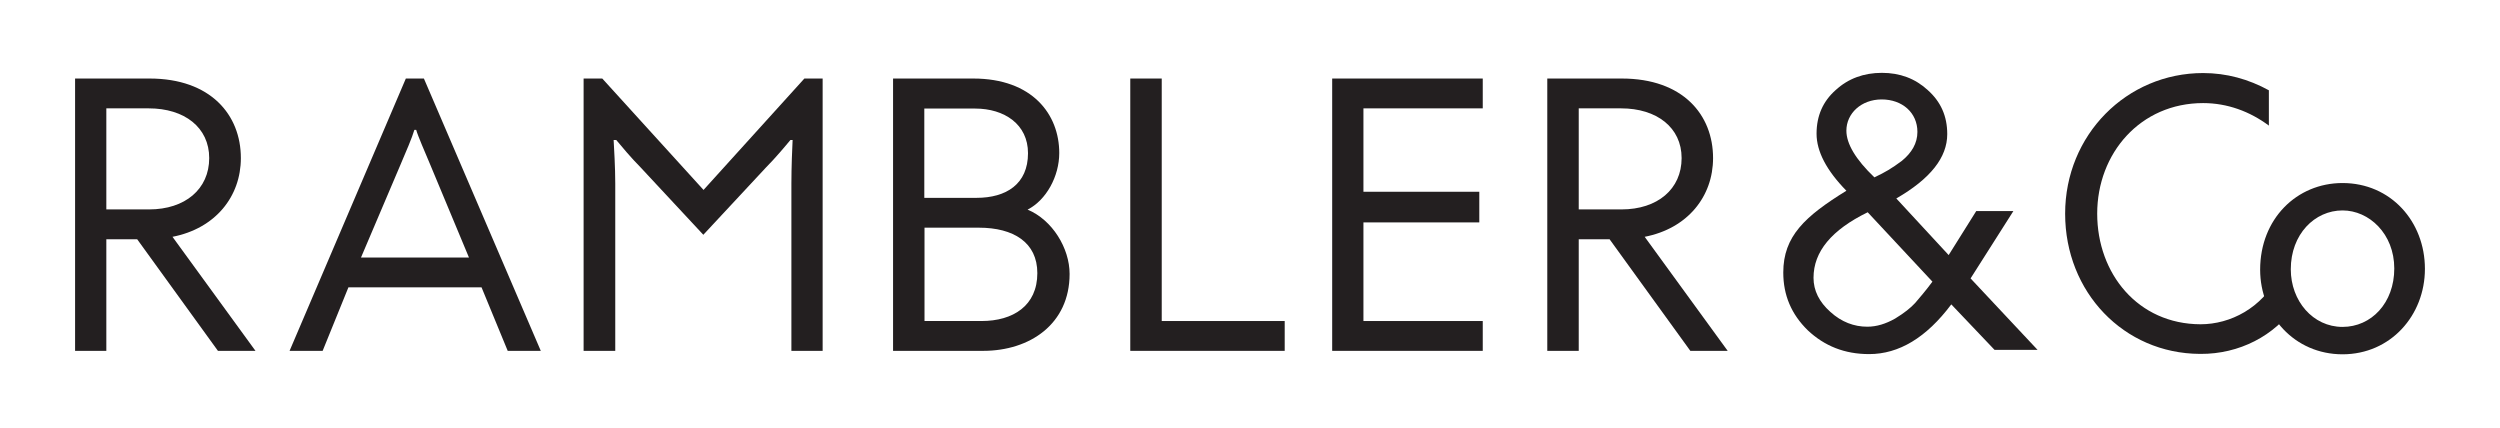
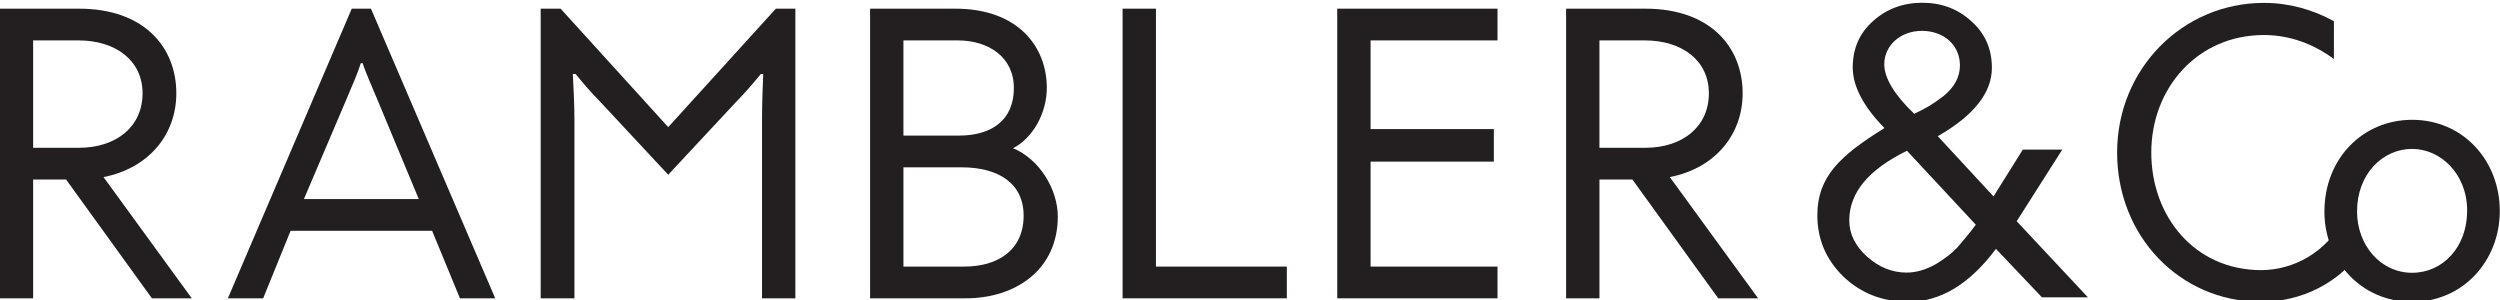
- <svg xmlns="http://www.w3.org/2000/svg" version="1.1" id="Layer_1" x="0px" y="0px" viewBox="0 0 1232 210.6" enable-background="new 0 0 1232 210.6" xml:space="preserve">
+ <svg xmlns="http://www.w3.org/2000/svg" version="1.1" id="Layer_1" x="0px" y="0px" viewBox="0 0 300.01 35.9" enable-background="new 0 0 300.01 35.9" xml:space="preserve">
  <g>
    <g>
-       <path fill="#231F20" d="M73.7,38.7c30.1,0,45,17.9,45,39.2c0,19-12.6,34.7-33.7,38.8l40.9,56.2h-18.5l-39.8-55H52.4v55H37V38.7    H73.7z M52.4,103.2h21.1c17.7,0,29.6-10,29.6-25.3c0-15.1-12.2-24.5-29.8-24.5H52.4V103.2z" />
-       <path fill="#231F20" d="M208.9,38.7l57.6,134.2h-16.3l-12.9-31.3h-65.6L159,172.9h-16.3L200,38.7H208.9z M212,81.1    c-2.5-6-6-13.9-6.9-17.1h-0.9c-1.1,3.8-4,10.5-6.9,17.3l-19.4,45.6h53.2L212,81.1z" />
-       <path fill="#231F20" d="M396.4,38.7h9v134.2H390V90.5c0-8.1,0.4-17.7,0.6-21.5h-1.1c-2.3,2.8-7.5,9-11.9,13.4l-31,33.3l-31-33.3    c-4.3-4.3-9.6-10.6-11.9-13.4h-1.3c0.2,3.8,0.8,13.4,0.8,21.5v82.4h-15.6V38.7h9.2l49.9,54.9L396.4,38.7z" />
-       <path fill="#231F20" d="M479.6,38.7c29.2,0,42.4,17.7,42.4,36.7c0,11.5-6.4,23.2-15.6,27.9c12.2,5.1,20.7,19,20.7,31.7    c0,24.7-19.6,37.9-42.6,37.9h-44.4V38.7H479.6z M455.5,97.5h25.7c14.7,0,25.4-6.8,25.4-22c0-14.3-11.7-22-26-22h-25.1V97.5z     M455.5,158.2h28.2c15.5,0,27.5-7.5,27.5-23.6c0-15.1-11.7-22.4-28.8-22.4h-26.8V158.2z" />
-       <path fill="#231F20" d="M572.5,158.2h60.6v14.7h-76.1V38.7h15.5V158.2z" />
-       <path fill="#231F20" d="M656.5,38.7h74.2v14.7h-58.8v41.1H729v15.1h-57.1v48.6h58.8v14.7h-74.2V38.7z" />
+       <path fill="#231F20" d="M9.493,1.041c7.81,0,11.667,4.637,11.667,10.153c0,4.931-3.27,8.982-8.738,10.057l10.593,14.547h-4.784    L7.93,21.544H3.976v14.254h-4.003V1.041H9.493z M3.976,17.736h5.468c4.588,0,7.663-2.588,7.663-6.542    c0-3.905-3.173-6.346-7.712-6.346H3.976V17.736z" />
+       <path fill="#231F20" d="M44.516,1.041l14.913,34.757h-4.234l-3.34-8.104H34.873l-3.293,8.104h-4.234L42.211,1.041H44.516z     M45.316,12.025c-0.659-1.562-1.552-3.607-1.788-4.437h-0.235c-0.282,0.976-1.035,2.728-1.787,4.486l-5.034,11.814h13.783    L45.316,12.025z" />
+       <path fill="#231F20" d="M93.105,1.041h2.343v34.757h-4.003V14.449c0-2.099,0.097-4.589,0.146-5.565h-0.294    c-0.585,0.732-1.952,2.343-3.075,3.466l-8.033,8.618l-8.033-8.618c-1.123-1.123-2.49-2.733-3.076-3.466H68.74    c0.049,0.976,0.195,3.466,0.195,5.565v21.349h-4.052V1.041h2.392l12.915,14.215L93.105,1.041z" />
+       <path fill="#231F20" d="M114.637,1.041c7.567,0,10.985,4.589,10.985,9.519c0,2.977-1.66,6.004-4.052,7.225    c3.173,1.318,5.37,4.93,5.37,8.201c0,6.395-5.077,9.812-11.033,9.812h-11.494V1.041H114.637z M108.416,16.272h6.661    c3.808,0,6.59-1.757,6.59-5.711c0-3.71-3.027-5.712-6.737-5.712h-6.515V16.272z M108.416,31.991h7.296    c4.003,0,7.127-1.953,7.127-6.103c0-3.905-3.027-5.809-7.469-5.809h-6.954V31.991z" />
+       <path fill="#231F20" d="M138.716,31.991h15.709v3.807h-19.711V1.041h4.003V31.991z" />
+       <path fill="#231F20" d="M160.474,1.041h19.233v3.807h-15.231v10.642h14.791v3.906h-14.791v12.595h15.231v3.807h-19.233V1.041z" />
      <g>
-         <path fill="#231F20" d="M799.2,38.7c30.2,0,45,17.9,45,39.2c0,19-12.6,34.7-33.7,38.8l40.9,56.2H833l-39.8-55H778v55h-15.5V38.7     H799.2z M778,103.2h21.1c17.7,0,29.6-10,29.6-25.3c0-15.1-12.3-24.5-29.8-24.5H778V103.2z" />
+         <path fill="#231F20" d="M197.457,1.041c7.811,0,11.668,4.637,11.668,10.153c0,4.931-3.271,8.982-8.738,10.057l10.593,14.547     h-4.784l-10.3-14.254h-3.954v14.254h-4.003V1.041H197.457z M191.941,17.736h5.467c4.589,0,7.664-2.588,7.664-6.542     c0-3.905-3.174-6.346-7.713-6.346h-5.419V17.736z" />
      </g>
-       <path fill="#231F20" d="M1131.2,150.4c-0.3-0.9-0.6-1.8-0.7-2.8c-0.1-0.4-0.3-0.7-0.5-1.1c-0.3-0.6-0.6-1.1-0.9-1.6    c-0.2-0.4-0.6-1-0.7-1.1c-0.9-1.3-1.9-2.7-2.9-3.9c-0.5-0.6-3.6-3.9-1.2-1.6c-0.6-0.6-1.2-1.3-1.7-2    c-8.1,15.4-23.3,23.5-38.2,23.5c-30.8-0.1-50.9-24.9-50.9-54.5c0-29.8,21.3-54.5,52.2-54.5c11.9,0,23,4.1,32.4,11.1V44.5    c-10-5.5-20.9-8.5-32.4-8.5c-37.7,0-68,30.5-68,69.3c0,38.7,28.9,68.9,66.4,69.1c0.1,0,0.2,0,0.2,0c0,0,0.1,0,0.1,0    c0,0,0.1,0,0.1,0v0C1103.3,174.5,1121,165.6,1131.2,150.4z" />
-       <path fill="#231F20" d="M1154.4,90.2c23.7,0,40.6,18.9,40.6,42.3c0,22.9-16.9,42.1-40.6,42.1c-23.7,0-40.6-19.1-40.6-41.7    C1113.8,107.9,1131.8,90.2,1154.4,90.2z M1154.4,161.1c14.2,0,25.5-11.8,25.5-28.8c0-17.1-12.4-28.6-25.5-28.6    c-13.7,0-25.5,11.7-25.5,29C1128.9,148.3,1139.8,161.1,1154.4,161.1z" />
-       <path fill="#231F20" d="M982.9,172.4L961.6,150c-12.3,16.4-25.8,24.5-40.5,24.5c-12.1,0-22-4-30.2-11.7    c-8.1-7.9-12.1-17.3-12.1-28.5c0-17.9,10.7-27.7,31.1-40.3c-9.8-10-14.7-19.4-14.7-28.1c0-8.9,3.2-16,9.4-21.5    c6.2-5.7,13.9-8.5,22.8-8.5c8.9,0,16.4,2.8,22.6,8.5c6.4,5.7,9.6,12.8,9.6,21.7c0,11.5-8.3,22-25.1,31.7l25.8,27.9l13.6-21.7h18.3    l-21.1,33.2l33,35.2H982.9z M920.4,104.6c-17.8,8.7-26.7,19.4-26.7,32.3c0,6.3,2.8,11.9,8.3,16.8c5.5,5,11.7,7.3,18.2,7.3    c4.6,0,9.1-1.4,13.7-4c4.6-2.8,7.7-5.3,9.9-7.7c2.2-2.6,5.1-5.9,8.5-10.5L920.4,104.6z M923.7,87.4c5.5-2.6,8.5-4.4,13.5-8.1    c4.9-4,7.7-8.7,7.7-14.3c0-9.5-7.5-16-17.6-16c-10.1,0-17.4,6.9-17.4,15.4C909.9,70.8,914.4,78.5,923.7,87.4z" />
+       <path fill="#231F20" d="M283.444,29.978c-0.089-0.23-0.153-0.472-0.177-0.726c-0.037-0.093-0.072-0.187-0.117-0.277    c-0.072-0.144-0.148-0.285-0.227-0.425c-0.062-0.1-0.161-0.26-0.18-0.286c-0.239-0.346-0.484-0.688-0.751-1.012    c-0.132-0.16-0.927-1-0.319-0.419c-0.165-0.158-0.307-0.331-0.437-0.51c-2.103,3.997-6.032,6.086-9.895,6.093    c-7.99-0.014-13.178-6.451-13.178-14.106c0-7.712,5.516-14.107,13.521-14.107c3.075,0,5.955,1.074,8.396,2.88v-4.54    c-2.587-1.416-5.418-2.196-8.396-2.196c-9.763,0-17.622,7.908-17.622,17.963c0,10.018,7.488,17.855,17.198,17.912    c0.021,0.001,0.04,0.003,0.062,0.003c0.007,0,0.014-0.001,0.021-0.001c0.008,0.001,0.016,0.001,0.024,0.001v-0.001    C276.218,36.21,280.82,33.915,283.444,29.978z" />
+       <path fill="#231F20" d="M289.461,14.377c6.134,0,10.523,4.907,10.523,10.948c0,5.945-4.389,10.9-10.523,10.9    c-6.134,0-10.523-4.955-10.523-10.806C278.938,18.955,283.609,14.377,289.461,14.377z M289.461,32.734    c3.681,0,6.606-3.067,6.606-7.456c0-4.435-3.209-7.408-6.606-7.408c-3.539,0-6.606,3.02-6.606,7.503    C282.855,29.43,285.686,32.734,289.461,32.734z" />
+       <path fill="#231F20" d="M245.039,35.678l-5.517-5.81c-3.174,4.248-6.689,6.347-10.497,6.347c-3.125,0-5.712-1.025-7.812-3.027    c-2.099-2.051-3.125-4.492-3.125-7.372c0-4.638,2.783-7.177,8.056-10.448c-2.539-2.588-3.808-5.029-3.808-7.275    c0-2.295,0.83-4.15,2.441-5.566c1.611-1.465,3.613-2.197,5.908-2.197c2.295,0,4.247,0.732,5.859,2.197    c1.66,1.465,2.49,3.32,2.49,5.615c0,2.978-2.148,5.712-6.493,8.202l6.689,7.226l3.515-5.615h4.736l-5.469,8.593l8.544,9.13    H245.039z M228.845,18.092c-4.616,2.257-6.924,5.026-6.924,8.361c0,1.641,0.718,3.078,2.155,4.36    c1.436,1.282,3.026,1.898,4.718,1.898c1.18,0,2.359-0.36,3.54-1.026c1.179-0.718,2.001-1.385,2.565-2    c0.564-0.667,1.334-1.538,2.206-2.719L228.845,18.092z M229.711,13.654c1.436-0.667,2.206-1.128,3.488-2.103    c1.282-1.026,2.001-2.257,2.001-3.693c0-2.462-1.949-4.155-4.565-4.155c-2.616,0-4.514,1.796-4.514,4.001    C226.121,9.346,227.301,11.346,229.711,13.654z" />
    </g>
  </g>
</svg>
